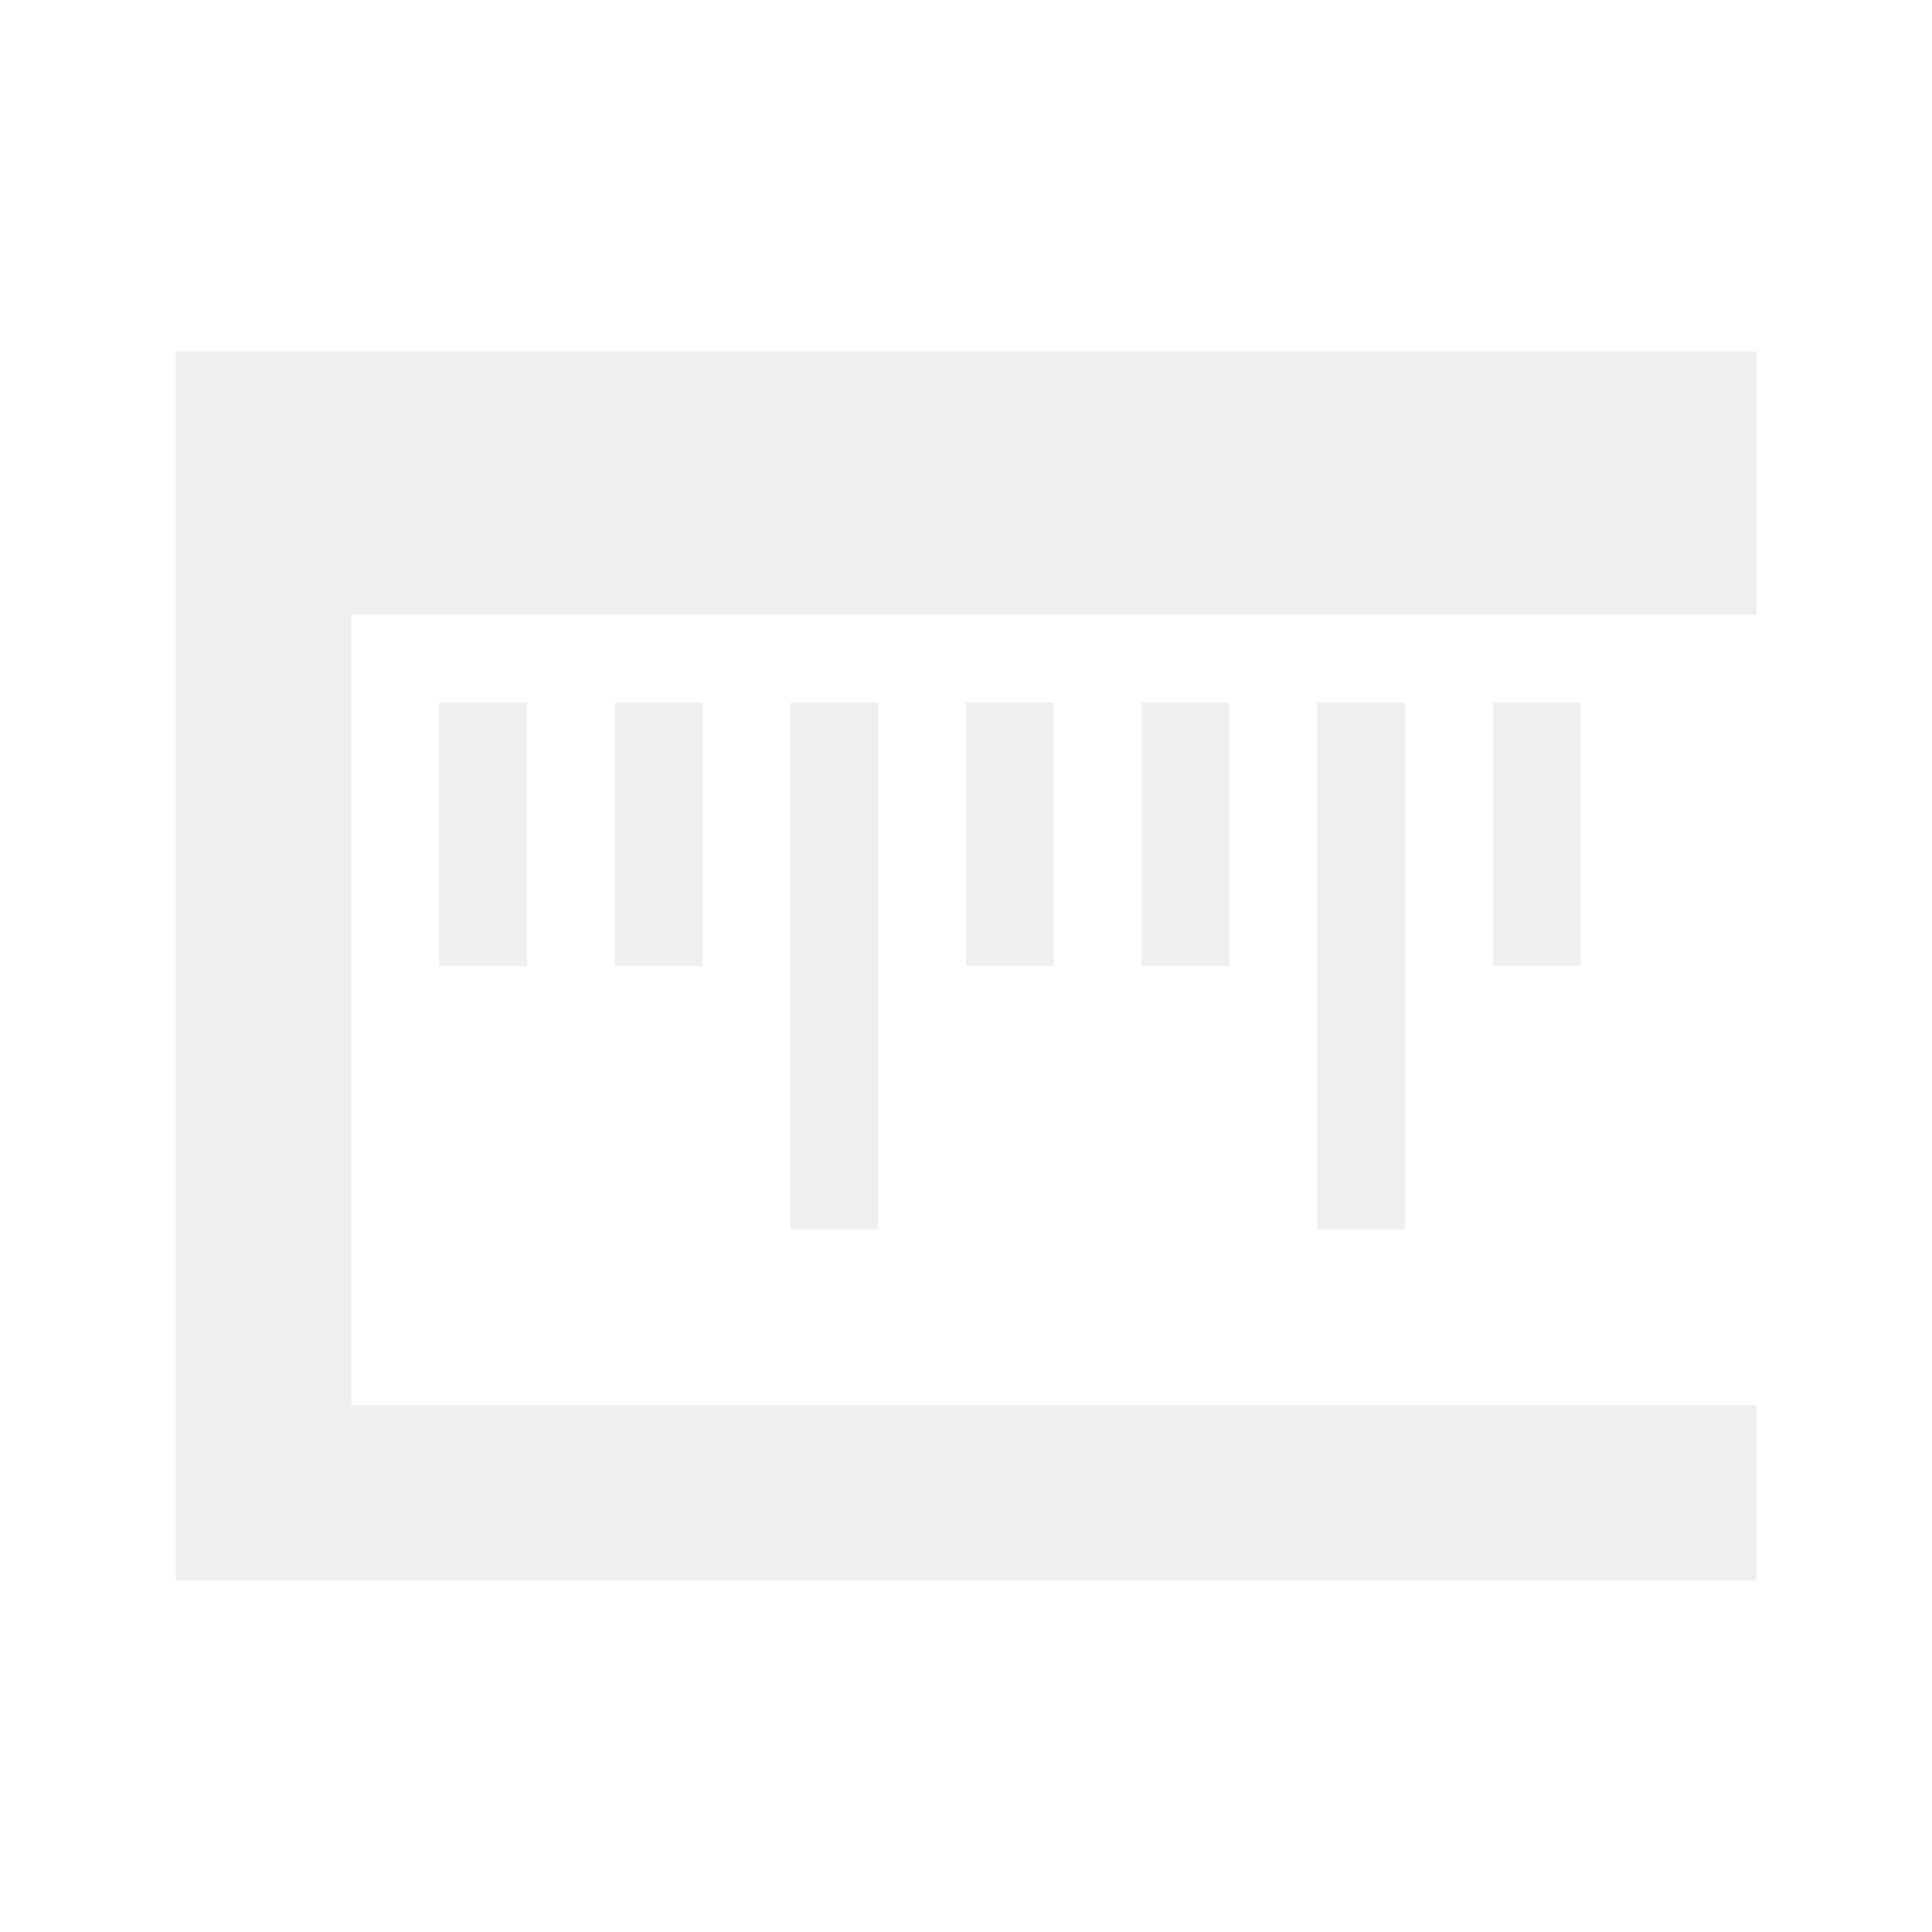
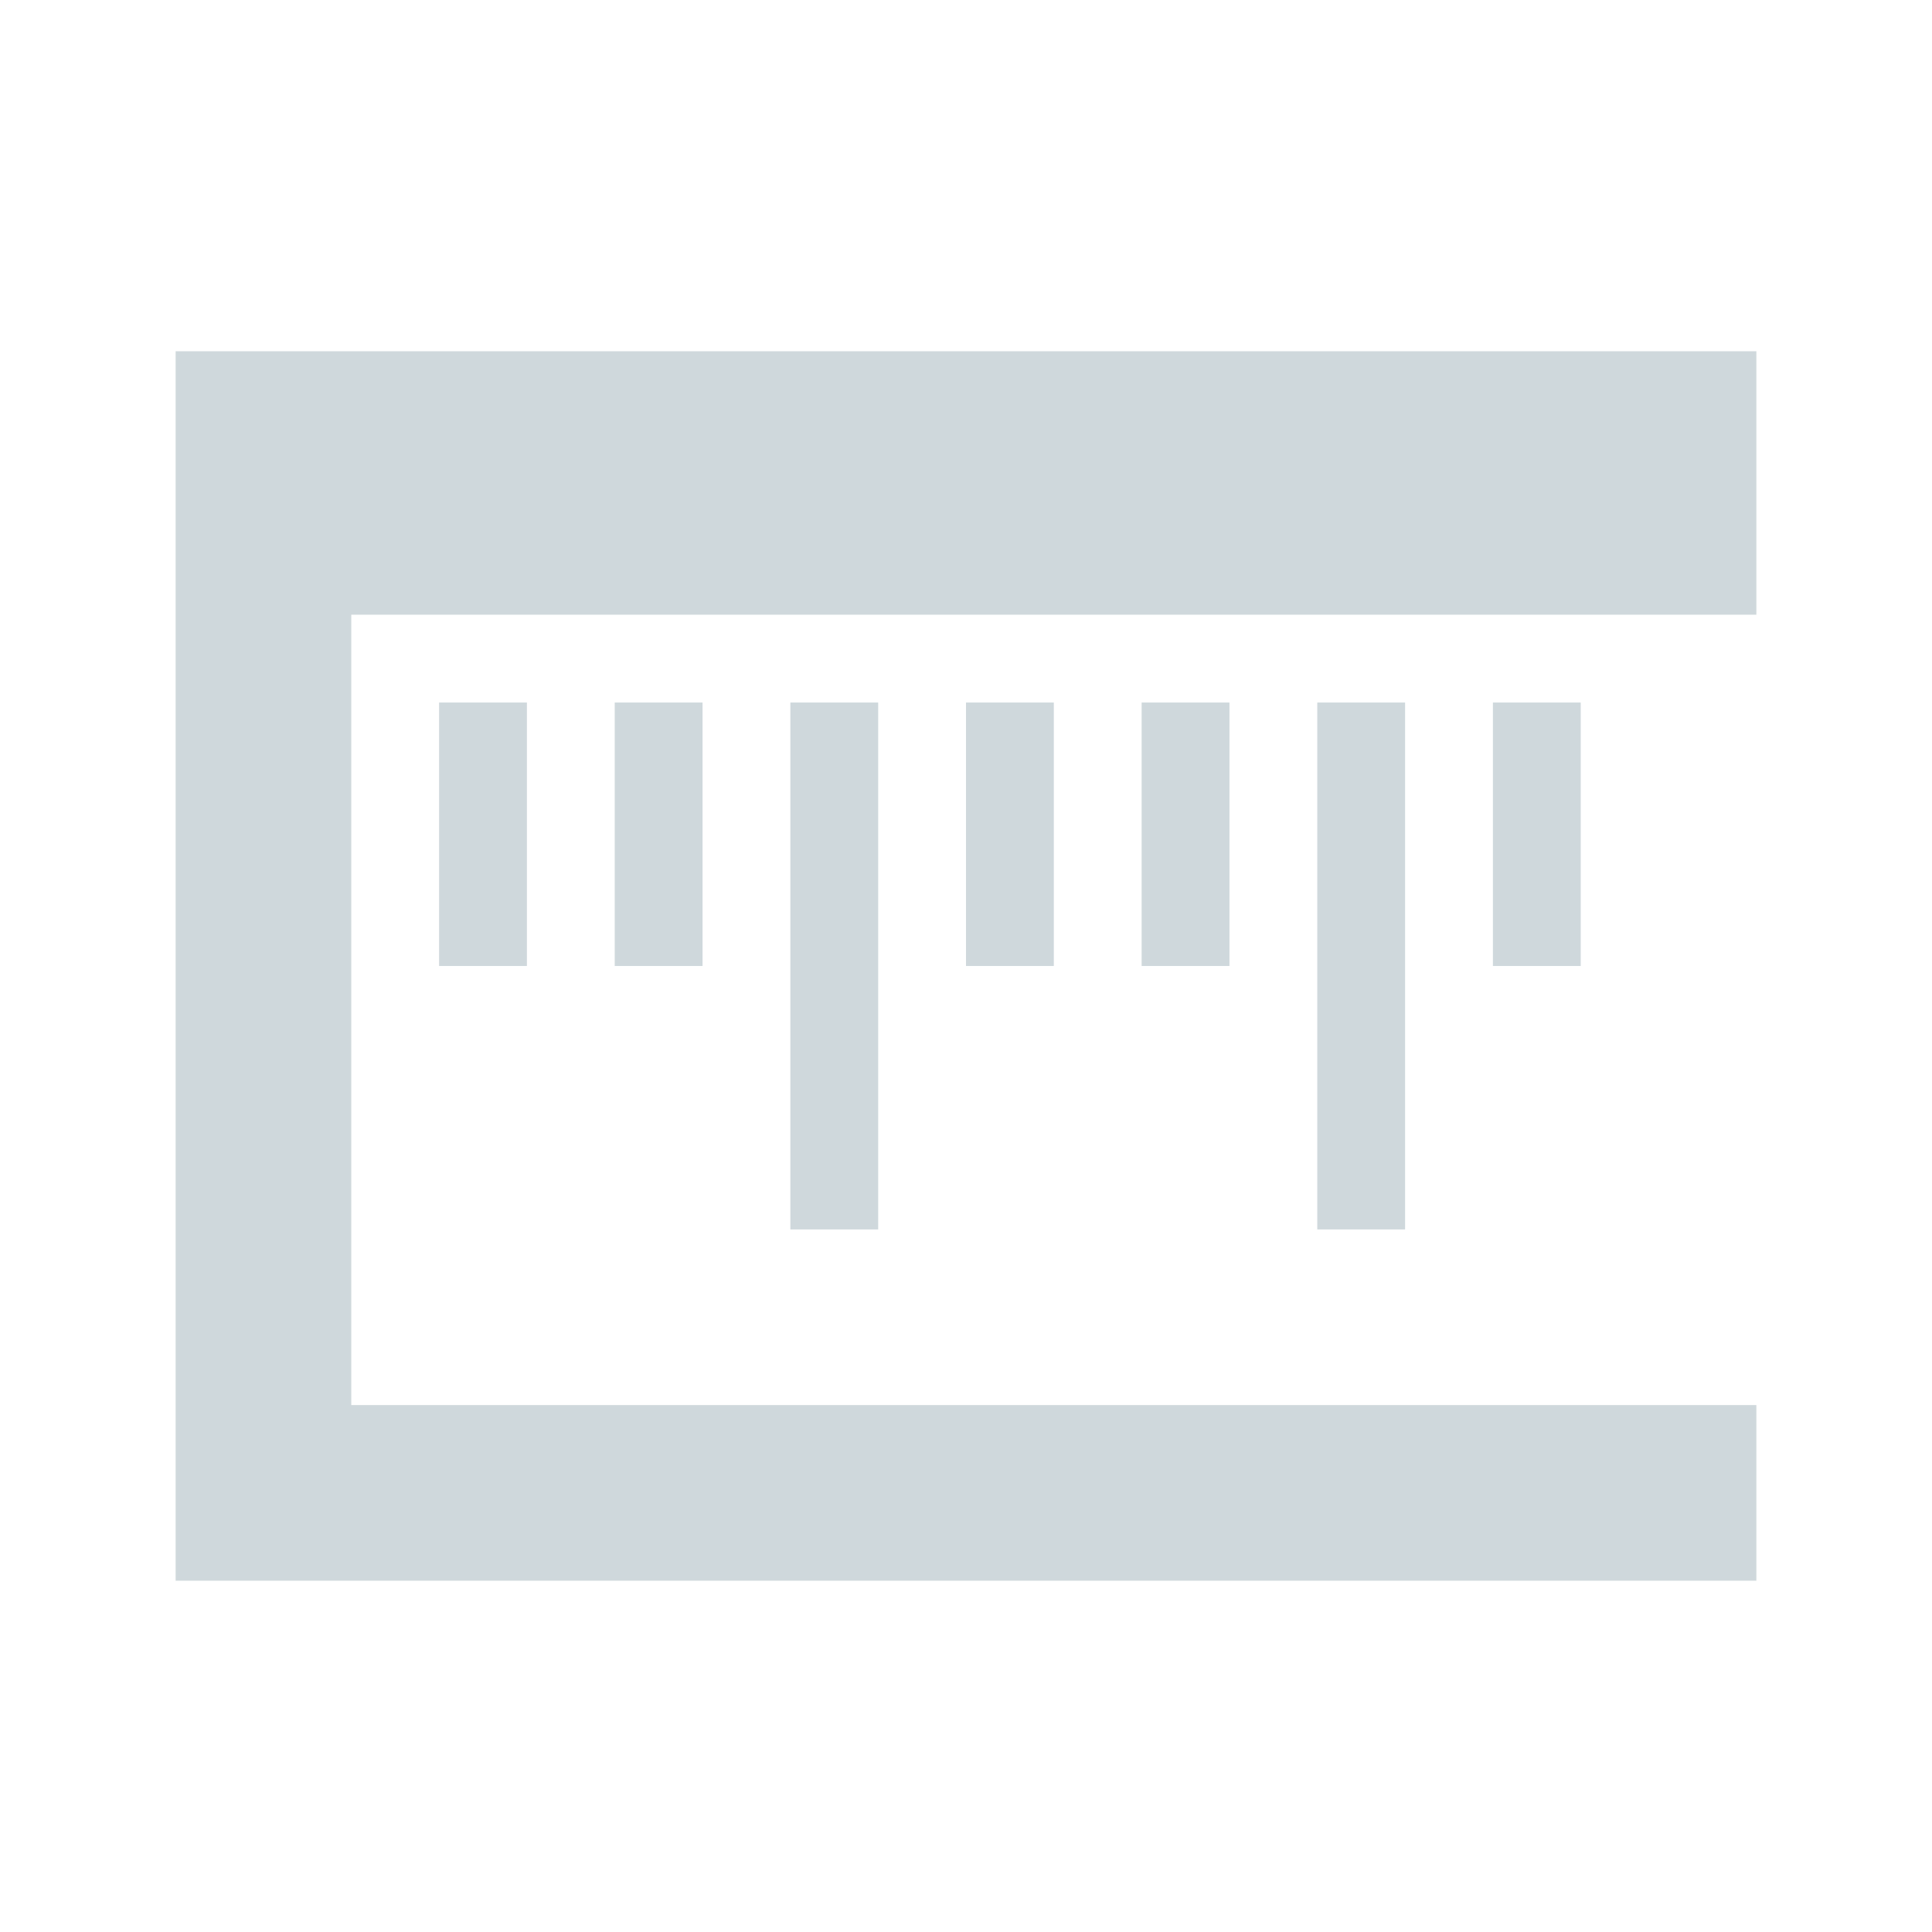
<svg xmlns="http://www.w3.org/2000/svg" id="svg2" version="1.1" viewBox="0 0 22 22">
  <g id="kruler" transform="translate(-326,-534.3622)">
    <rect id="rect4165" width="22" height="22" x="326" y="534.36" style="opacity:1;fill:none;fill-opacity:1;stroke:none" />
-     <path id="path6" d="m 328,538.362 0,3 0,11 2,0 16,0 0,-2 -16,0 0,-9 16,0 0,-3 z m 3,4 0,3 1,0 0,-3 z m 2,0 0,3 1,0 0,-3 z m 2,0 0,6 1,0 0,-6 z m 2,0 0,3 1,0 0,-3 z m 2,0 0,3 1,0 0,-3 z m 2,0 0,6 1,0 0,-6 z m 2,0 0,3 1,0 0,-3 z" style="color:#31363b;opacity:1;fill:#eeefef;fill-opacity:1;stroke:none" />
+     <path id="path6" d="m 328,538.362 0,3 0,11 2,0 16,0 0,-2 -16,0 0,-9 16,0 0,-3 z m 3,4 0,3 1,0 0,-3 z m 2,0 0,3 1,0 0,-3 z m 2,0 0,6 1,0 0,-6 z m 2,0 0,3 1,0 0,-3 z m 2,0 0,3 1,0 0,-3 z m 2,0 0,6 1,0 0,-6 z m 2,0 0,3 1,0 0,-3 z" style="color:#31363b;opacity:1;fill:#cfd8dc;fill-opacity:1;stroke:none" />
  </g>
</svg>
